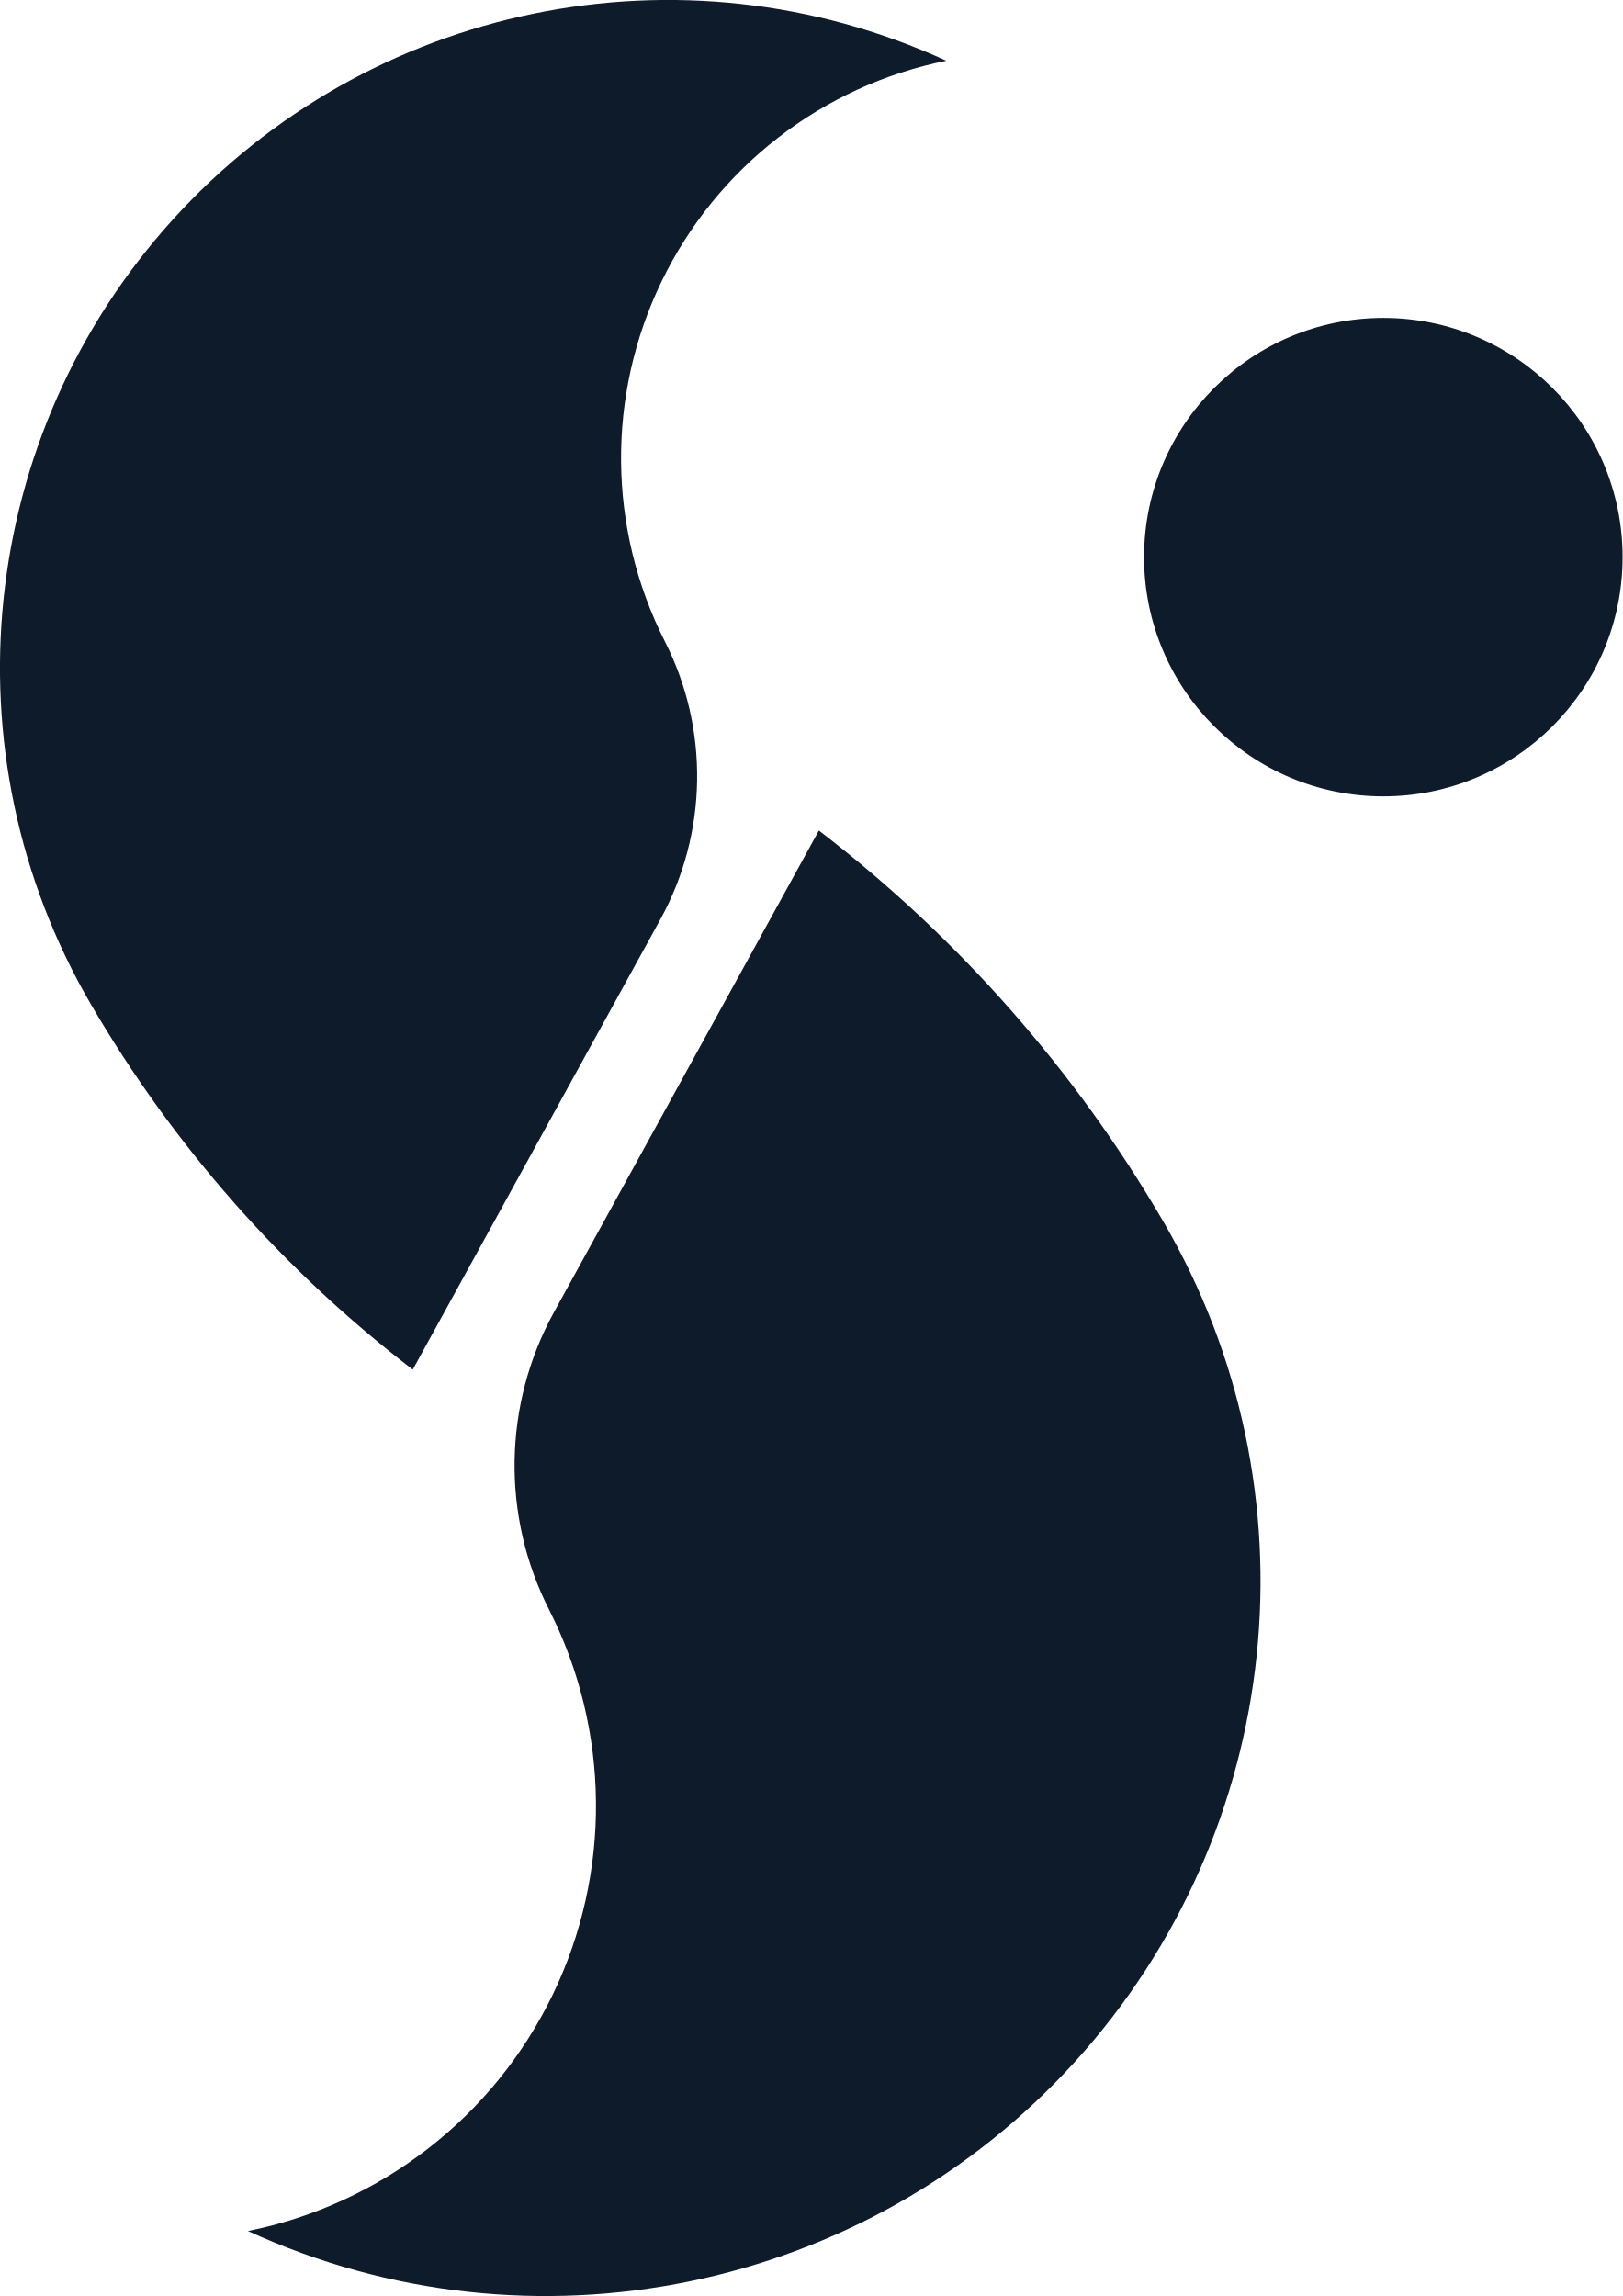
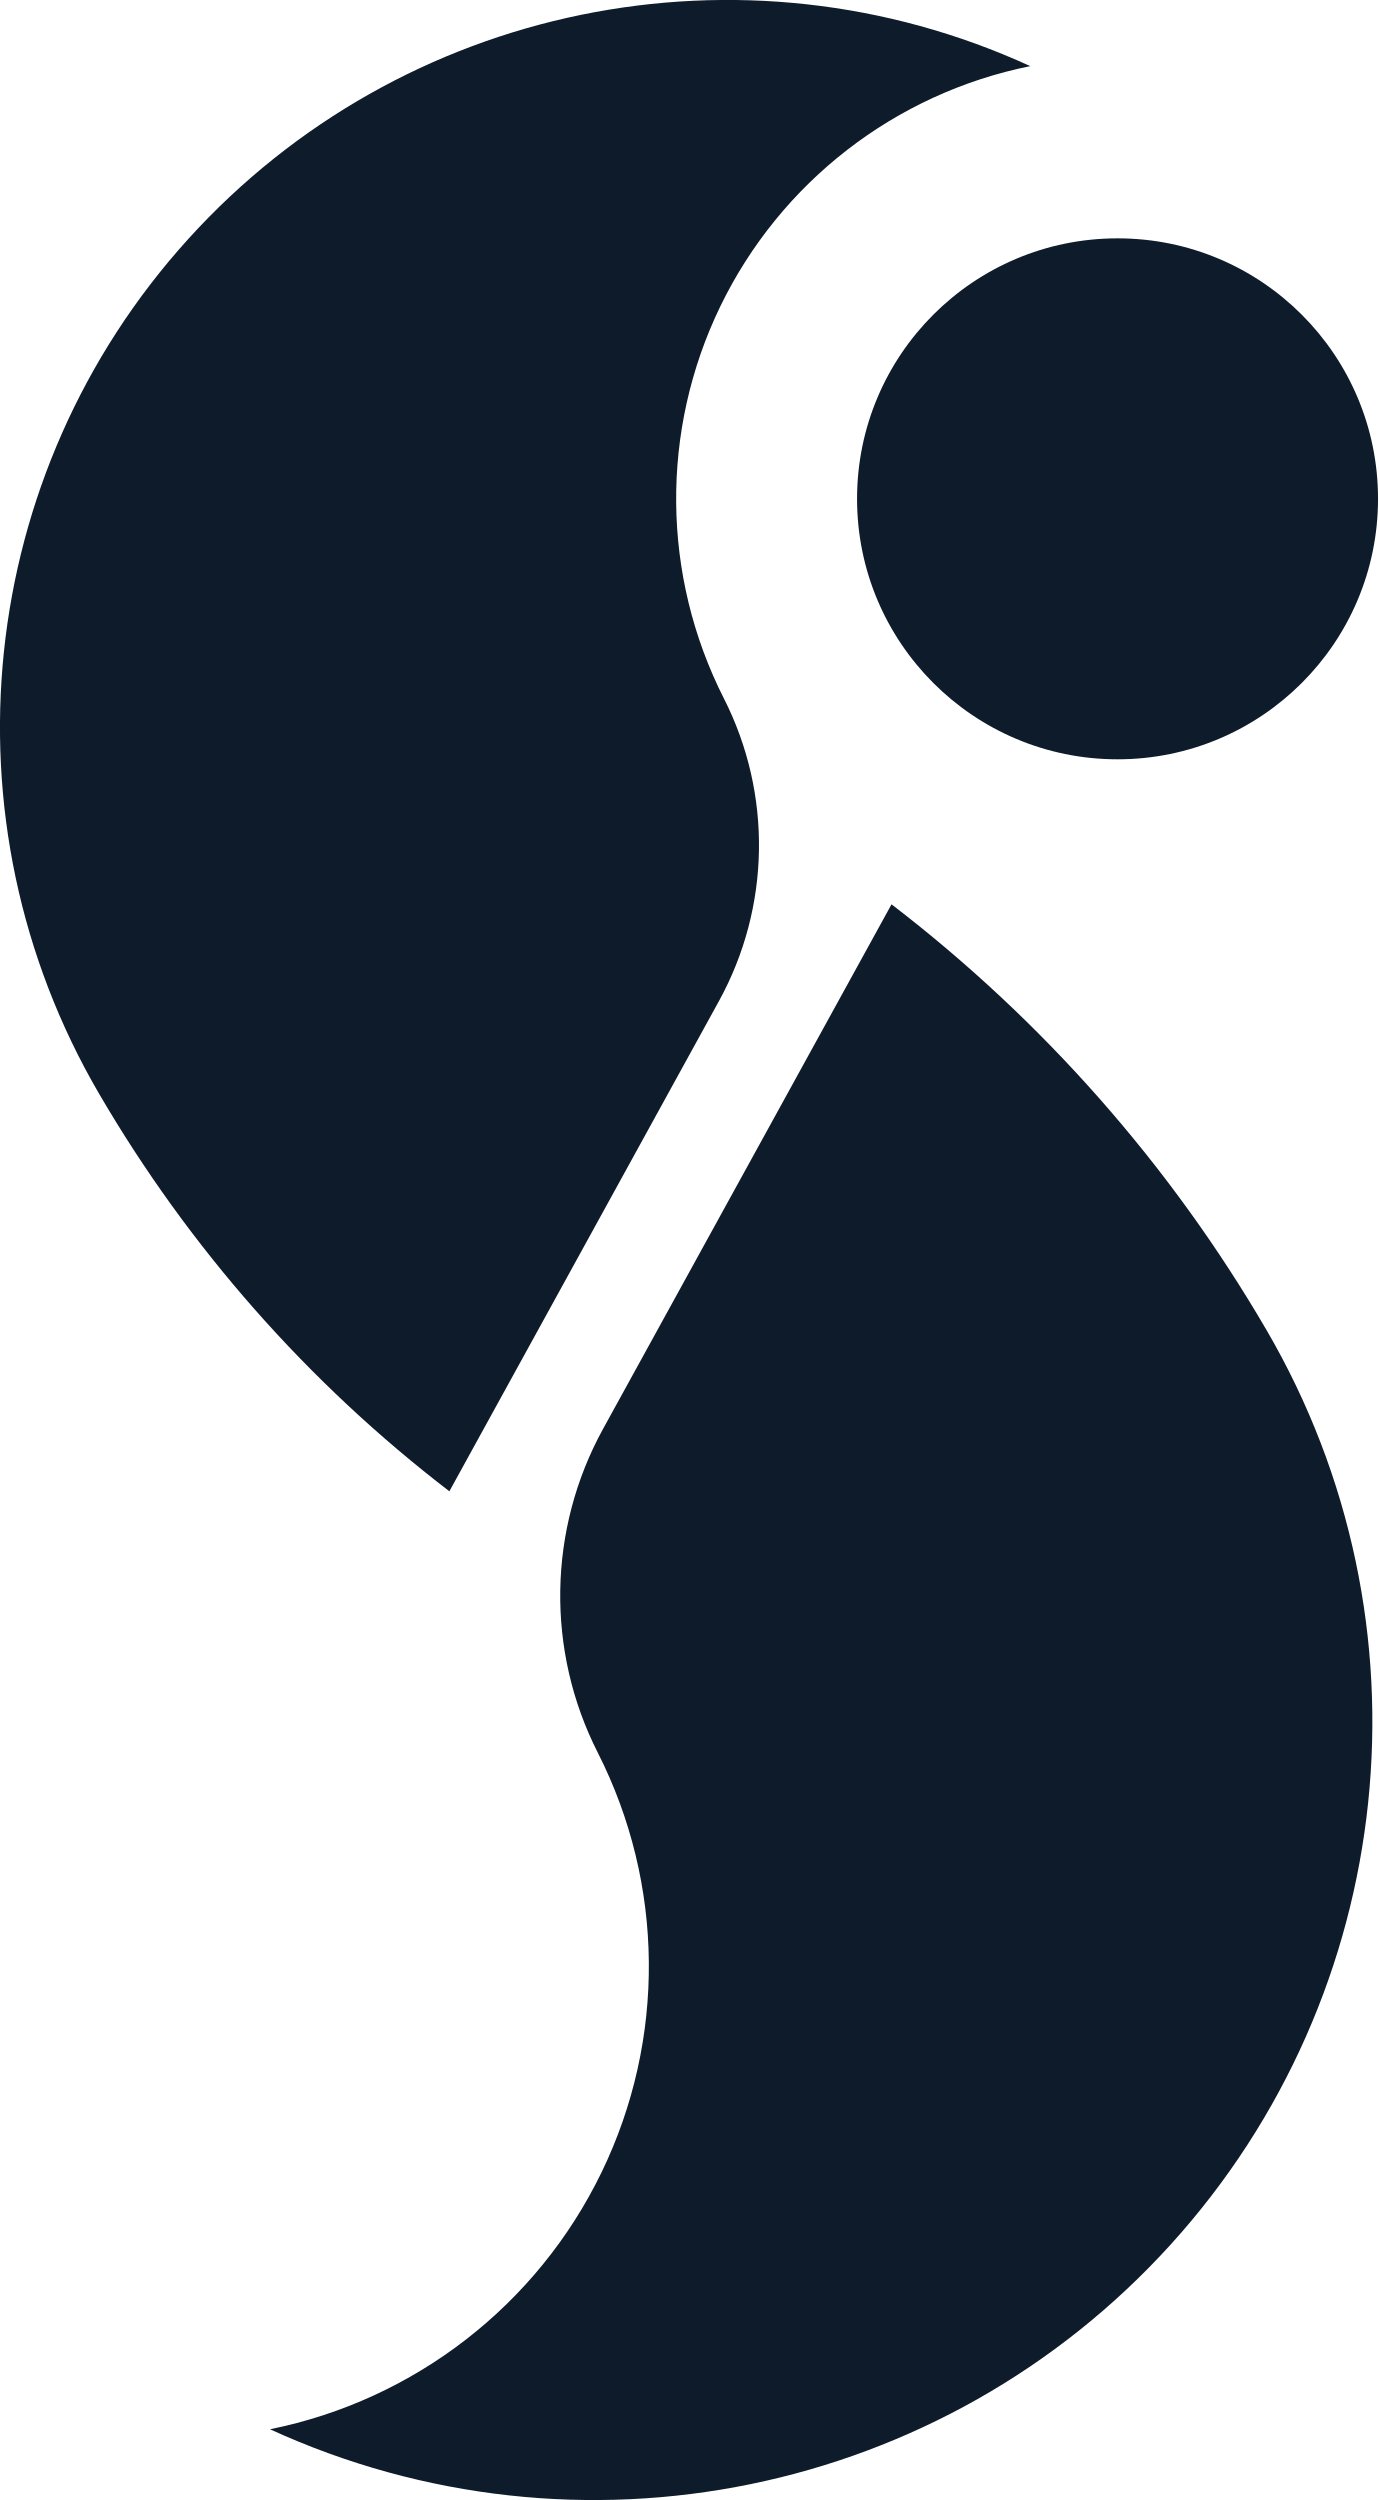
- <svg xmlns="http://www.w3.org/2000/svg" viewBox="0 0 70.93 100.381" width="70.93" height="100.381" role="img" aria-label="PsychSift">
+ <svg xmlns="http://www.w3.org/2000/svg" viewBox="0 0 55.331 100.381" width="55.331" height="100.381" role="img" aria-label="PsychSift">
  <g transform="translate(0 0)">
    <g fill="#0D1B2A">
      <path d="M41.367 2.655 A17.723 17.723 0 0 0 29.068 28.049 A13 13 0 0 1 28.867 40.196 L18.043 59.879 A55.123 55.123 0 0 1 3.976 43.912 A29.201 29.201 0 0 1 41.367 2.655 Z" />
      <path d="M41.367 2.655 A17.723 17.723 0 0 0 29.068 28.049 A13 13 0 0 1 28.867 40.196 L18.043 59.879 A55.123 55.123 0 0 1 3.976 43.912 A29.201 29.201 0 0 1 41.367 2.655 Z" transform="translate(55.1029 100.3813) scale(-1.07)" />
-       <circle cx="60.472" cy="24.358" r="10.459" />
+       <circle cx="44.872" cy="20.029" r="10.459" />
    </g>
  </g>
</svg>
